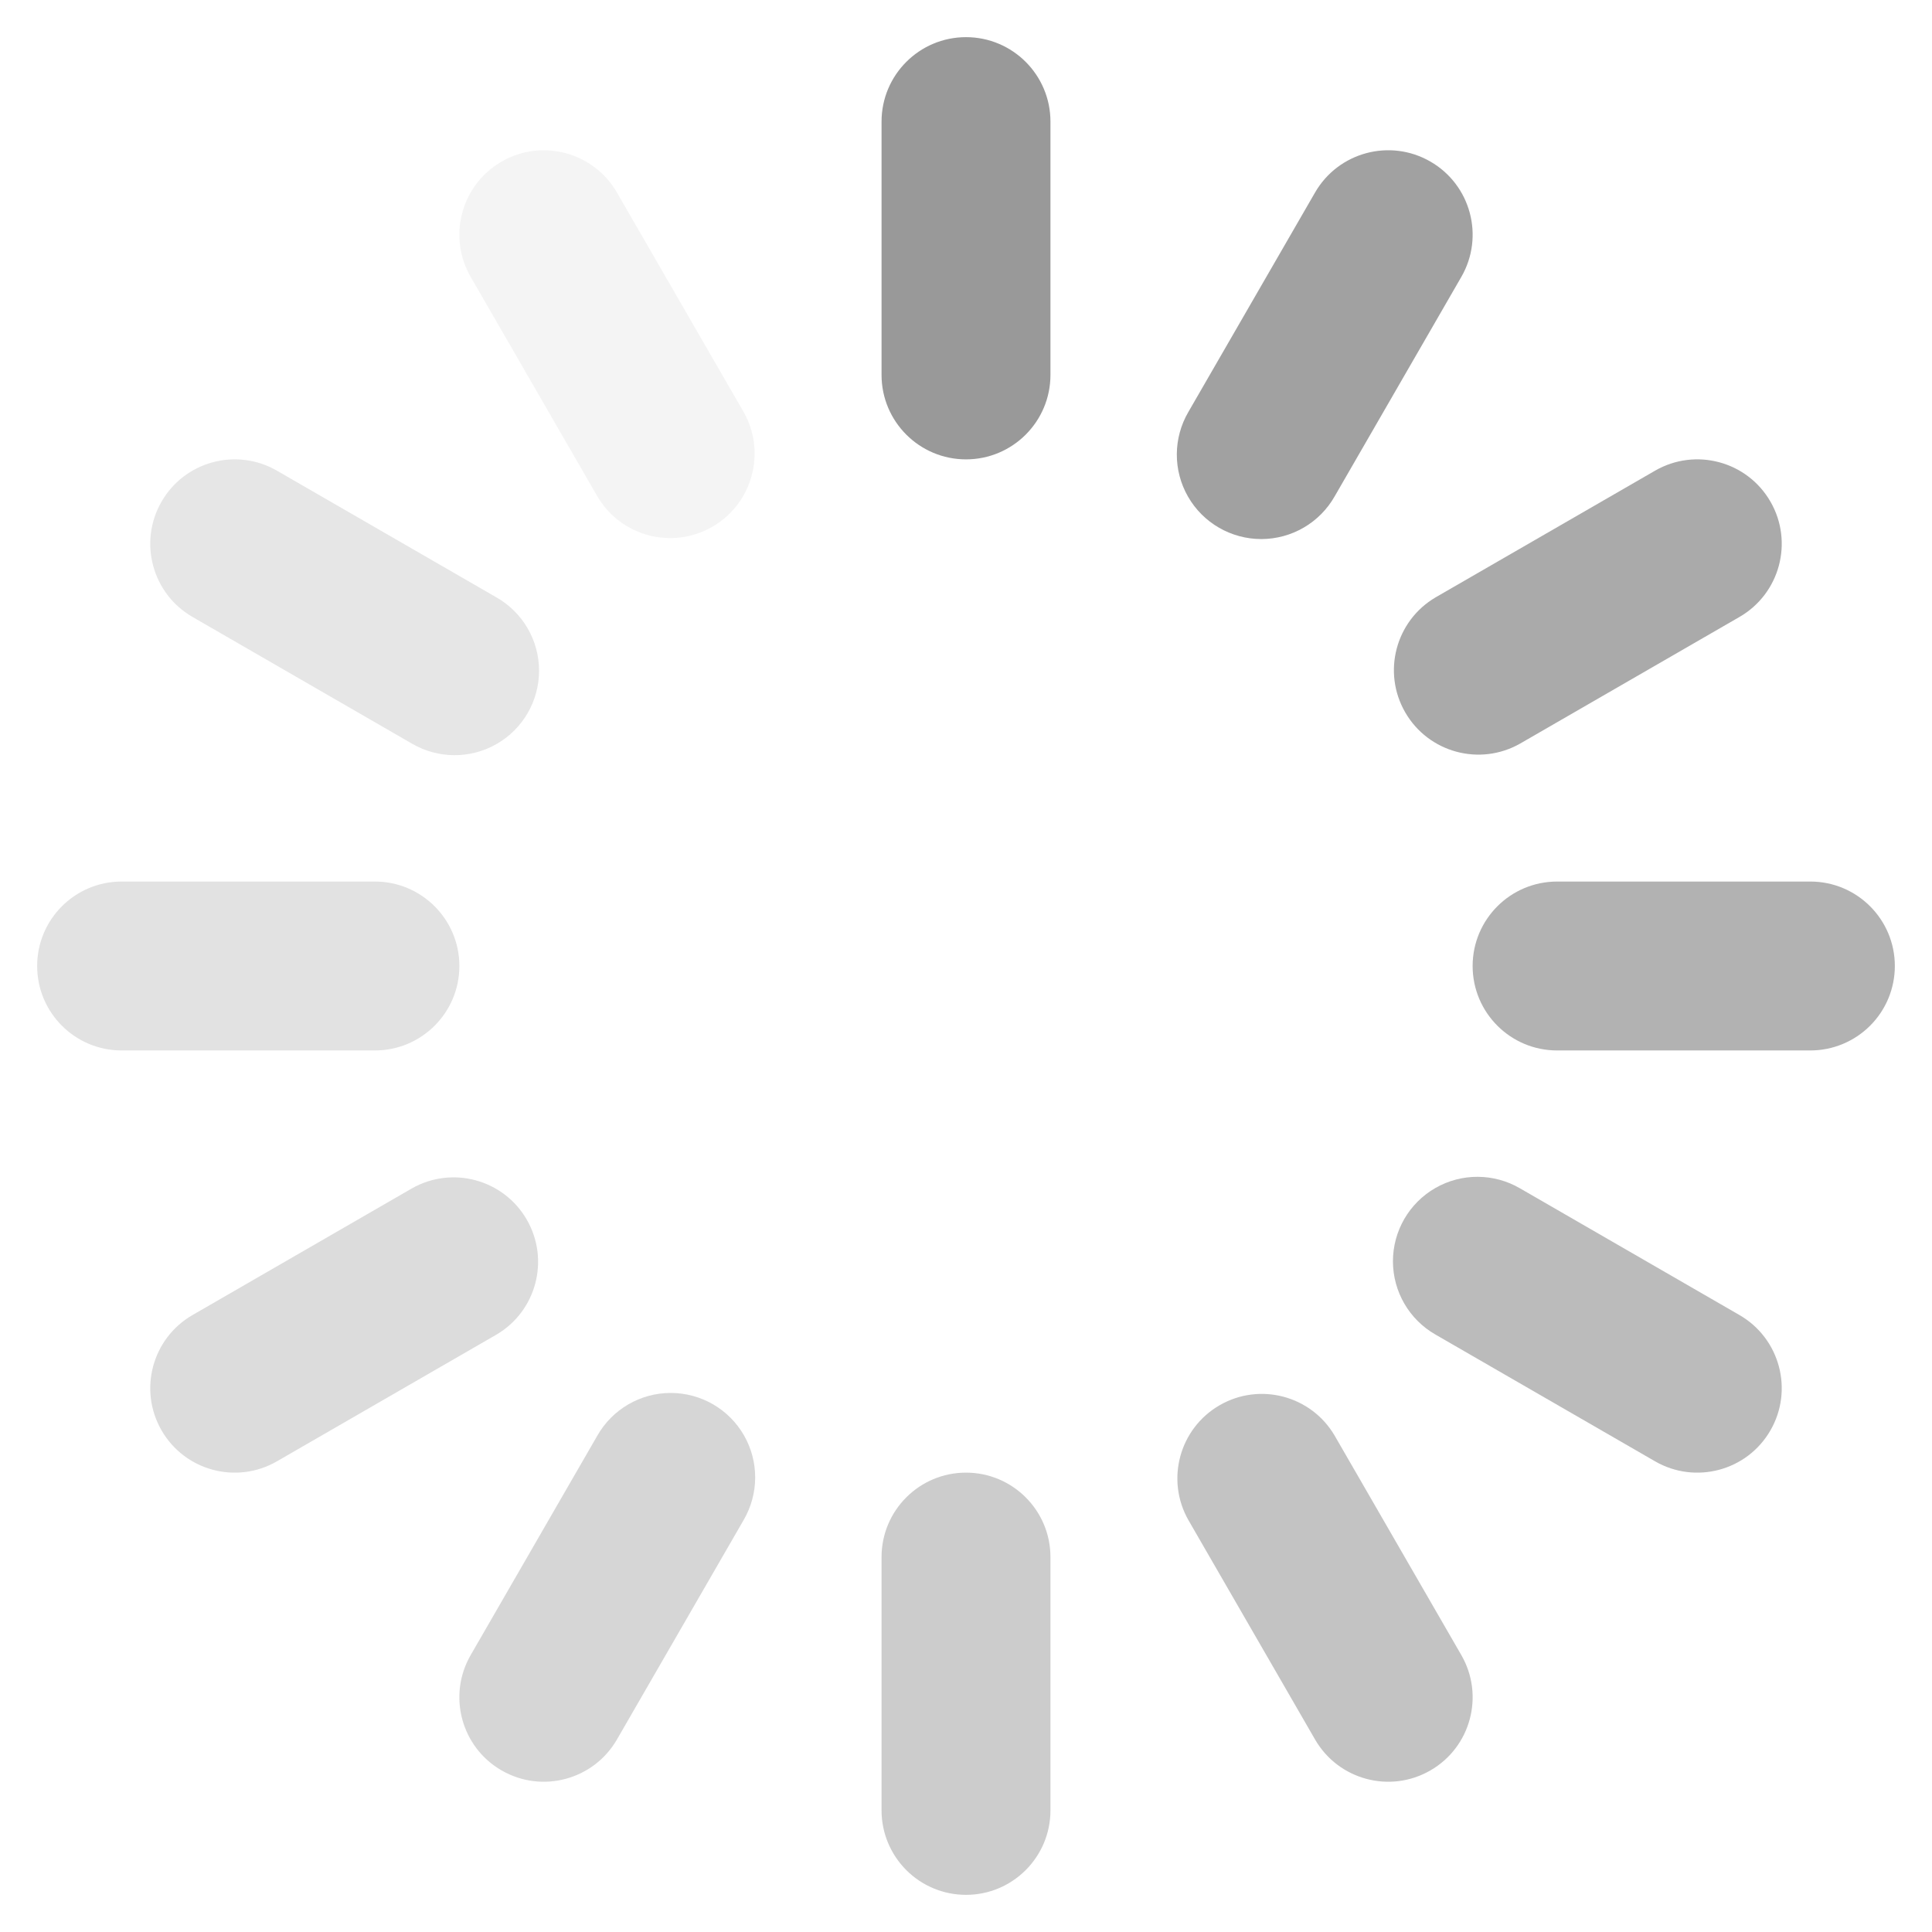
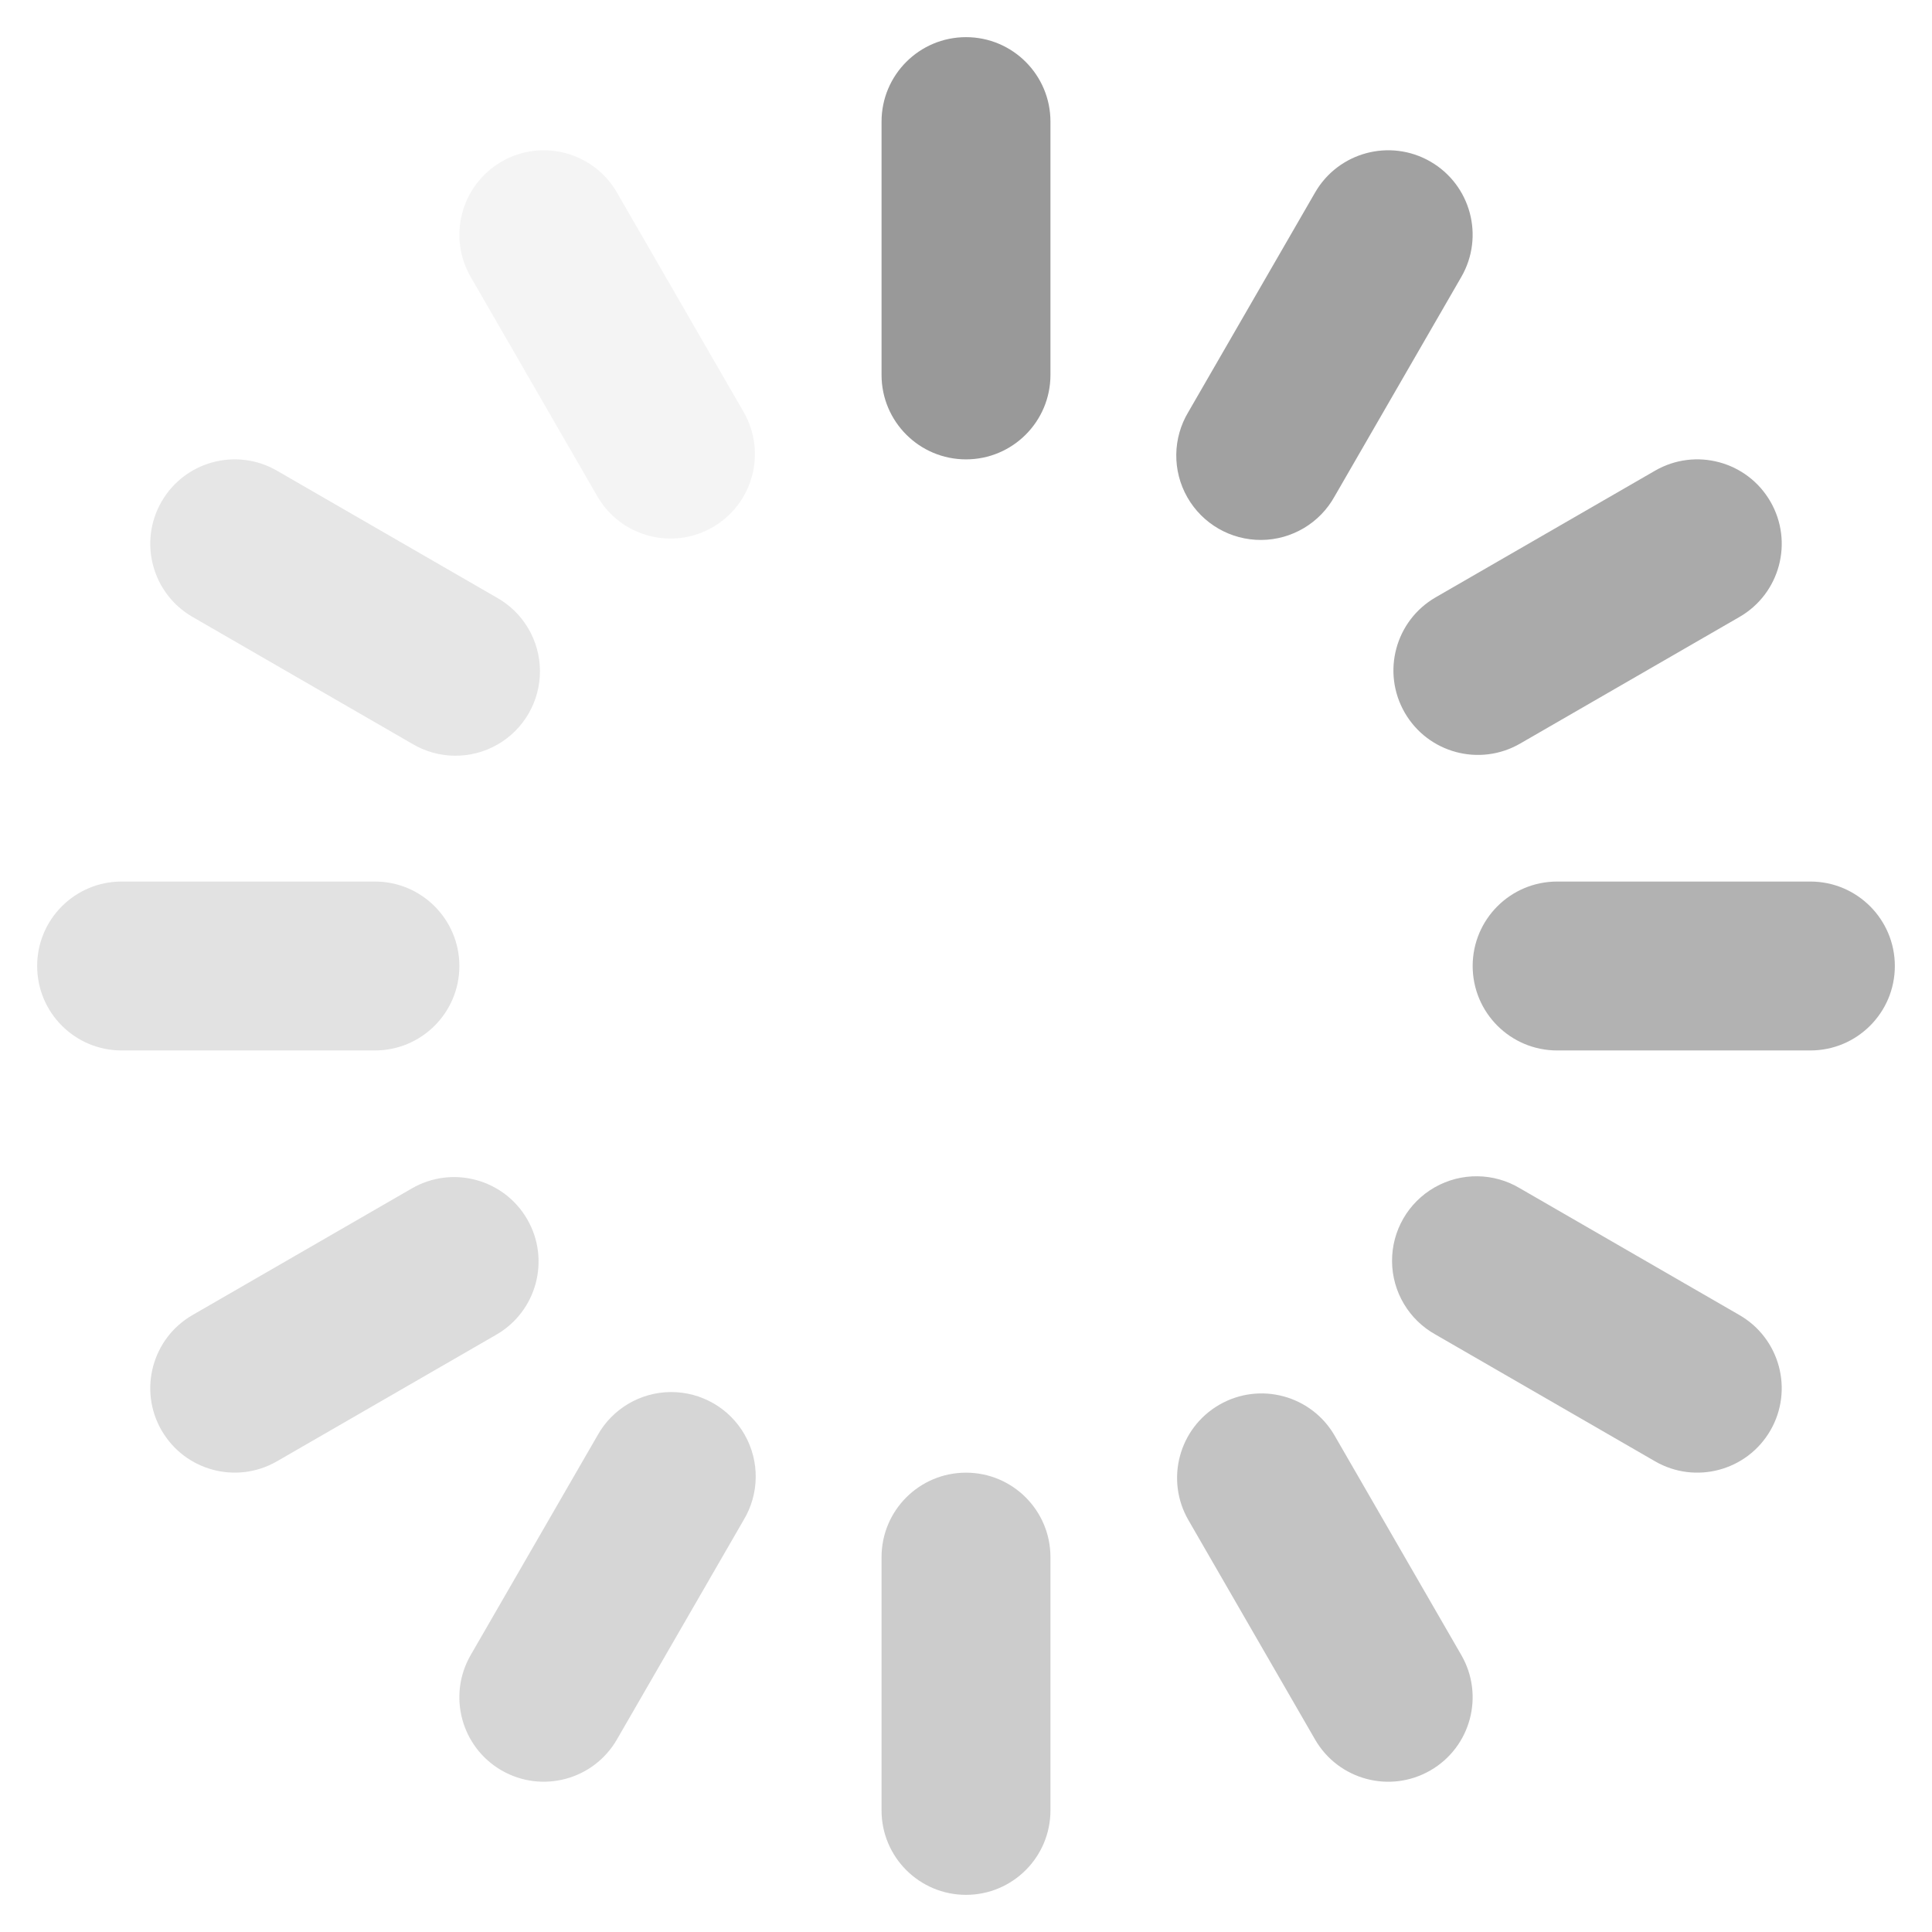
- <svg xmlns="http://www.w3.org/2000/svg" width="52px" height="52px" viewBox="0 0 52 52" version="1.1">
-   <g id="2022年02月更新" stroke="none" stroke-width="1" fill="none" fill-rule="evenodd" opacity="0.501">
-     <g id="0228初次登陆-设置密码" transform="translate(-415, -1374)" fill-rule="nonzero">
-       <g id="编组-3" transform="translate(415, 1374)">
-         <g id="jiazai备份" transform="translate(1, 1)">
-           <path d="M25,0 C26.255,0 27.273,1.018 27.273,2.273 L27.273,9.091 C27.273,10.346 26.255,11.364 25,11.364 C23.745,11.364 22.727,10.346 22.727,9.091 L22.727,2.273 C22.727,1.018 23.745,0 25,0 Z" id="路径" fill="#333333" />
-           <path d="M37.5,3.349 C38.587,3.976 38.959,5.366 38.332,6.453 L34.923,12.359 C34.52,13.068 33.768,13.507 32.952,13.509 C32.136,13.51 31.382,13.075 30.976,12.368 C30.57,11.661 30.574,10.79 30.986,10.086 L34.395,4.181 C35.023,3.094 36.413,2.721 37.5,3.349 Z" id="路径" fill="#444444" />
-           <path d="M46.651,12.5 C47.279,13.587 46.906,14.977 45.819,15.605 L39.914,19.014 C38.828,19.631 37.447,19.256 36.822,18.174 C36.197,17.092 36.563,15.709 37.641,15.077 L43.547,11.668 C44.634,11.041 46.024,11.413 46.651,12.5 L46.651,12.5 Z" id="路径" fill="#555555" />
-           <path d="M50,25 C50,25.603 49.761,26.181 49.334,26.607 C48.908,27.033 48.33,27.273 47.727,27.273 L40.909,27.273 C39.654,27.273 38.636,26.255 38.636,25 C38.636,23.745 39.654,22.727 40.909,22.727 L47.727,22.727 C48.982,22.727 50,23.745 50,25 L50,25 Z" id="路径" fill="#666666" />
-           <path d="M46.651,37.5 C46.024,38.587 44.634,38.959 43.547,38.332 L37.641,34.923 C36.932,34.52 36.493,33.768 36.491,32.952 C36.49,32.136 36.925,31.382 37.632,30.976 C38.339,30.57 39.21,30.574 39.914,30.986 L45.819,34.395 C46.906,35.023 47.279,36.413 46.651,37.5 Z" id="路径" fill="#777777" />
-           <path d="M37.5,46.651 C36.413,47.279 35.023,46.906 34.395,45.819 L30.986,39.914 C30.369,38.828 30.744,37.447 31.826,36.822 C32.908,36.197 34.291,36.563 34.923,37.641 L38.332,43.547 C38.959,44.634 38.587,46.024 37.5,46.651 L37.5,46.651 Z" id="路径" fill="#888888" />
-           <path d="M25,50 C24.397,50 23.819,49.761 23.393,49.334 C22.967,48.908 22.727,48.33 22.727,47.727 L22.727,40.909 C22.727,39.654 23.745,38.636 25,38.636 C26.255,38.636 27.273,39.654 27.273,40.909 L27.273,47.727 C27.273,48.982 26.255,50 25,50 L25,50 Z" id="路径" fill="#999999" />
-           <path d="M12.5,46.651 C11.413,46.024 11.041,44.634 11.668,43.547 L15.077,37.641 C15.48,36.932 16.232,36.493 17.048,36.491 C17.864,36.49 18.618,36.925 19.024,37.632 C19.43,38.339 19.426,39.21 19.014,39.914 L15.605,45.819 C14.977,46.906 13.587,47.279 12.5,46.651 L12.5,46.651 Z" id="路径" fill="#AEAEAE" />
-           <path d="M3.349,37.5 C2.721,36.413 3.094,35.023 4.181,34.395 L10.086,30.986 C11.172,30.369 12.553,30.744 13.178,31.826 C13.803,32.908 13.437,34.291 12.359,34.923 L6.453,38.332 C5.366,38.959 3.976,38.587 3.349,37.5 L3.349,37.5 Z" id="路径" fill="#B9B9B9" />
-           <path d="M0,25 C0,23.745 1.018,22.727 2.273,22.727 L9.091,22.727 C10.346,22.727 11.364,23.745 11.364,25 C11.364,26.255 10.346,27.273 9.091,27.273 L2.273,27.273 C1.018,27.273 0,26.255 0,25 Z" id="路径" fill="#C5C5C5" />
-           <path d="M3.349,12.5 C3.976,11.413 5.366,11.041 6.453,11.668 L12.359,15.077 C13.068,15.48 13.507,16.232 13.509,17.048 C13.51,17.864 13.075,18.618 12.368,19.024 C11.661,19.43 10.79,19.426 10.086,19.014 L4.181,15.605 C3.094,14.977 2.721,13.587 3.349,12.5 Z" id="路径" fill="#CDCDCD" />
-           <path d="M12.5,3.349 C13.587,2.721 14.977,3.094 15.605,4.181 L19.014,10.086 C19.631,11.172 19.256,12.553 18.174,13.178 C17.092,13.803 15.709,13.437 15.077,12.359 L11.668,6.453 C11.041,5.366 11.413,3.976 12.5,3.349 Z" id="路径" fill="#EAEAEA" />
-         </g>
-       </g>
-     </g>
+ <svg xmlns="http://www.w3.org/2000/svg" width="52" height="52">
+   <g fill="none" fill-rule="nonzero" opacity=".501">
+     <path fill="#333" d="M26 1a2.273 2.273 0 0 1 2.273 2.273v6.818a2.273 2.273 0 0 1-4.546 0V3.273A2.273 2.273 0 0 1 26 1Z" />
+     <path fill="#444" d="M38.5 4.349a2.273 2.273 0 0 1 .832 3.104l-3.41 5.906a2.273 2.273 0 1 1-3.936-2.273l3.41-5.905a2.273 2.273 0 0 1 3.104-.832Z" />
+     <path fill="#555" d="M47.651 13.5a2.273 2.273 0 0 1-.832 3.105l-5.905 3.409a2.273 2.273 0 0 1-2.273-3.937l5.906-3.409a2.273 2.273 0 0 1 3.104.832Z" />
+     <path fill="#666" d="M51 26a2.273 2.273 0 0 1-2.273 2.273H41.91a2.273 2.273 0 0 1 0-4.546h6.818A2.273 2.273 0 0 1 51 26Z" />
+     <path fill="#777" d="M47.651 38.5a2.273 2.273 0 0 1-3.104.832l-5.906-3.41a2.273 2.273 0 1 1 2.273-3.936l5.905 3.41a2.273 2.273 0 0 1 .832 3.104Z" />
+     <path fill="#888" d="M38.5 47.651a2.273 2.273 0 0 1-3.105-.832l-3.409-5.905a2.273 2.273 0 0 1 3.937-2.273l3.409 5.906a2.273 2.273 0 0 1-.832 3.104Z" />
+     <path fill="#999" d="M26 51a2.273 2.273 0 0 1-2.273-2.273V41.91a2.273 2.273 0 0 1 4.546 0v6.818A2.273 2.273 0 0 1 26 51Z" />
+     <path fill="#AEAEAE" d="M13.5 47.651a2.273 2.273 0 0 1-.832-3.104l3.41-5.906a2.273 2.273 0 1 1 3.936 2.273l-3.41 5.905a2.273 2.273 0 0 1-3.104.832Z" />
+     <path fill="#B9B9B9" d="M4.349 38.5a2.273 2.273 0 0 1 .832-3.105l5.905-3.409a2.273 2.273 0 0 1 2.273 3.937l-5.906 3.409A2.273 2.273 0 0 1 4.35 38.5Z" />
+     <path fill="#C5C5C5" d="M1 26a2.273 2.273 0 0 1 2.273-2.273h6.818a2.273 2.273 0 0 1 0 4.546H3.273A2.273 2.273 0 0 1 1 26Z" />
+     <path fill="#CDCDCD" d="M4.349 13.5a2.273 2.273 0 0 1 3.104-.832l5.906 3.41a2.273 2.273 0 1 1-2.273 3.936l-5.905-3.41a2.273 2.273 0 0 1-.832-3.104Z" />
+     <path fill="#EAEAEA" d="M13.5 4.349a2.273 2.273 0 0 1 3.105.832l3.409 5.905a2.273 2.273 0 0 1-3.937 2.273l-3.409-5.906A2.273 2.273 0 0 1 13.5 4.35Z" />
  </g>
</svg>
